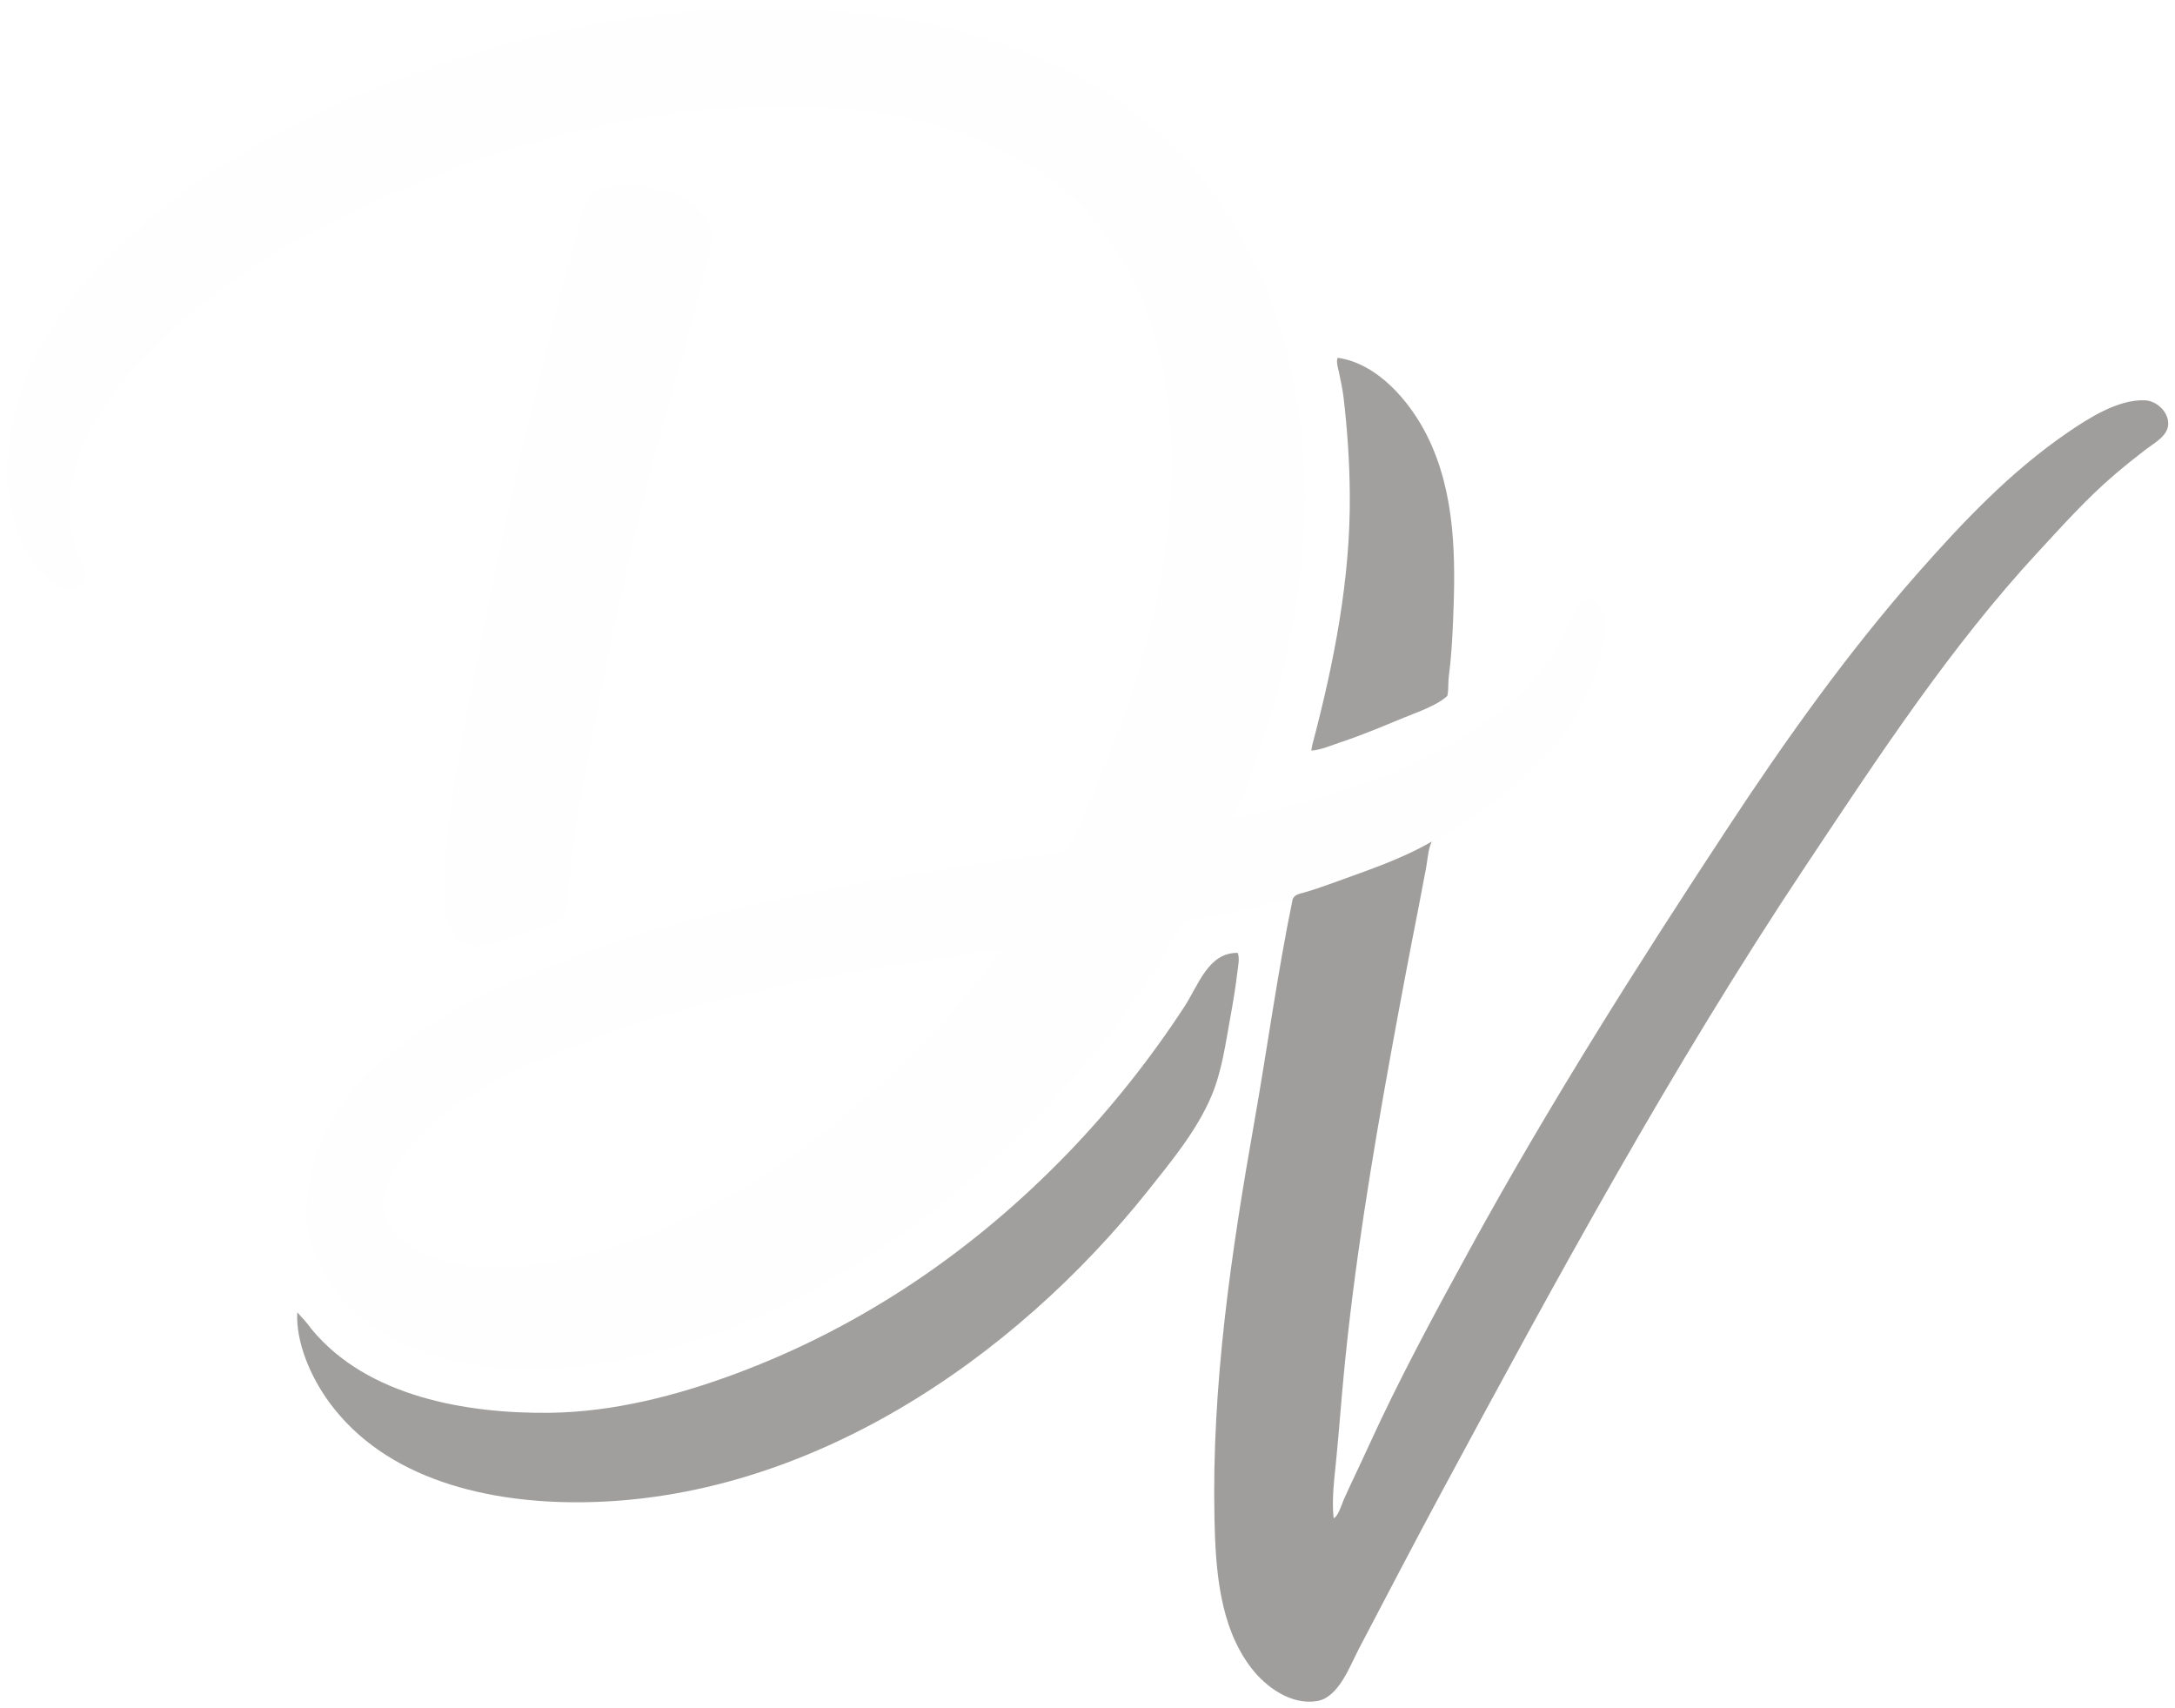
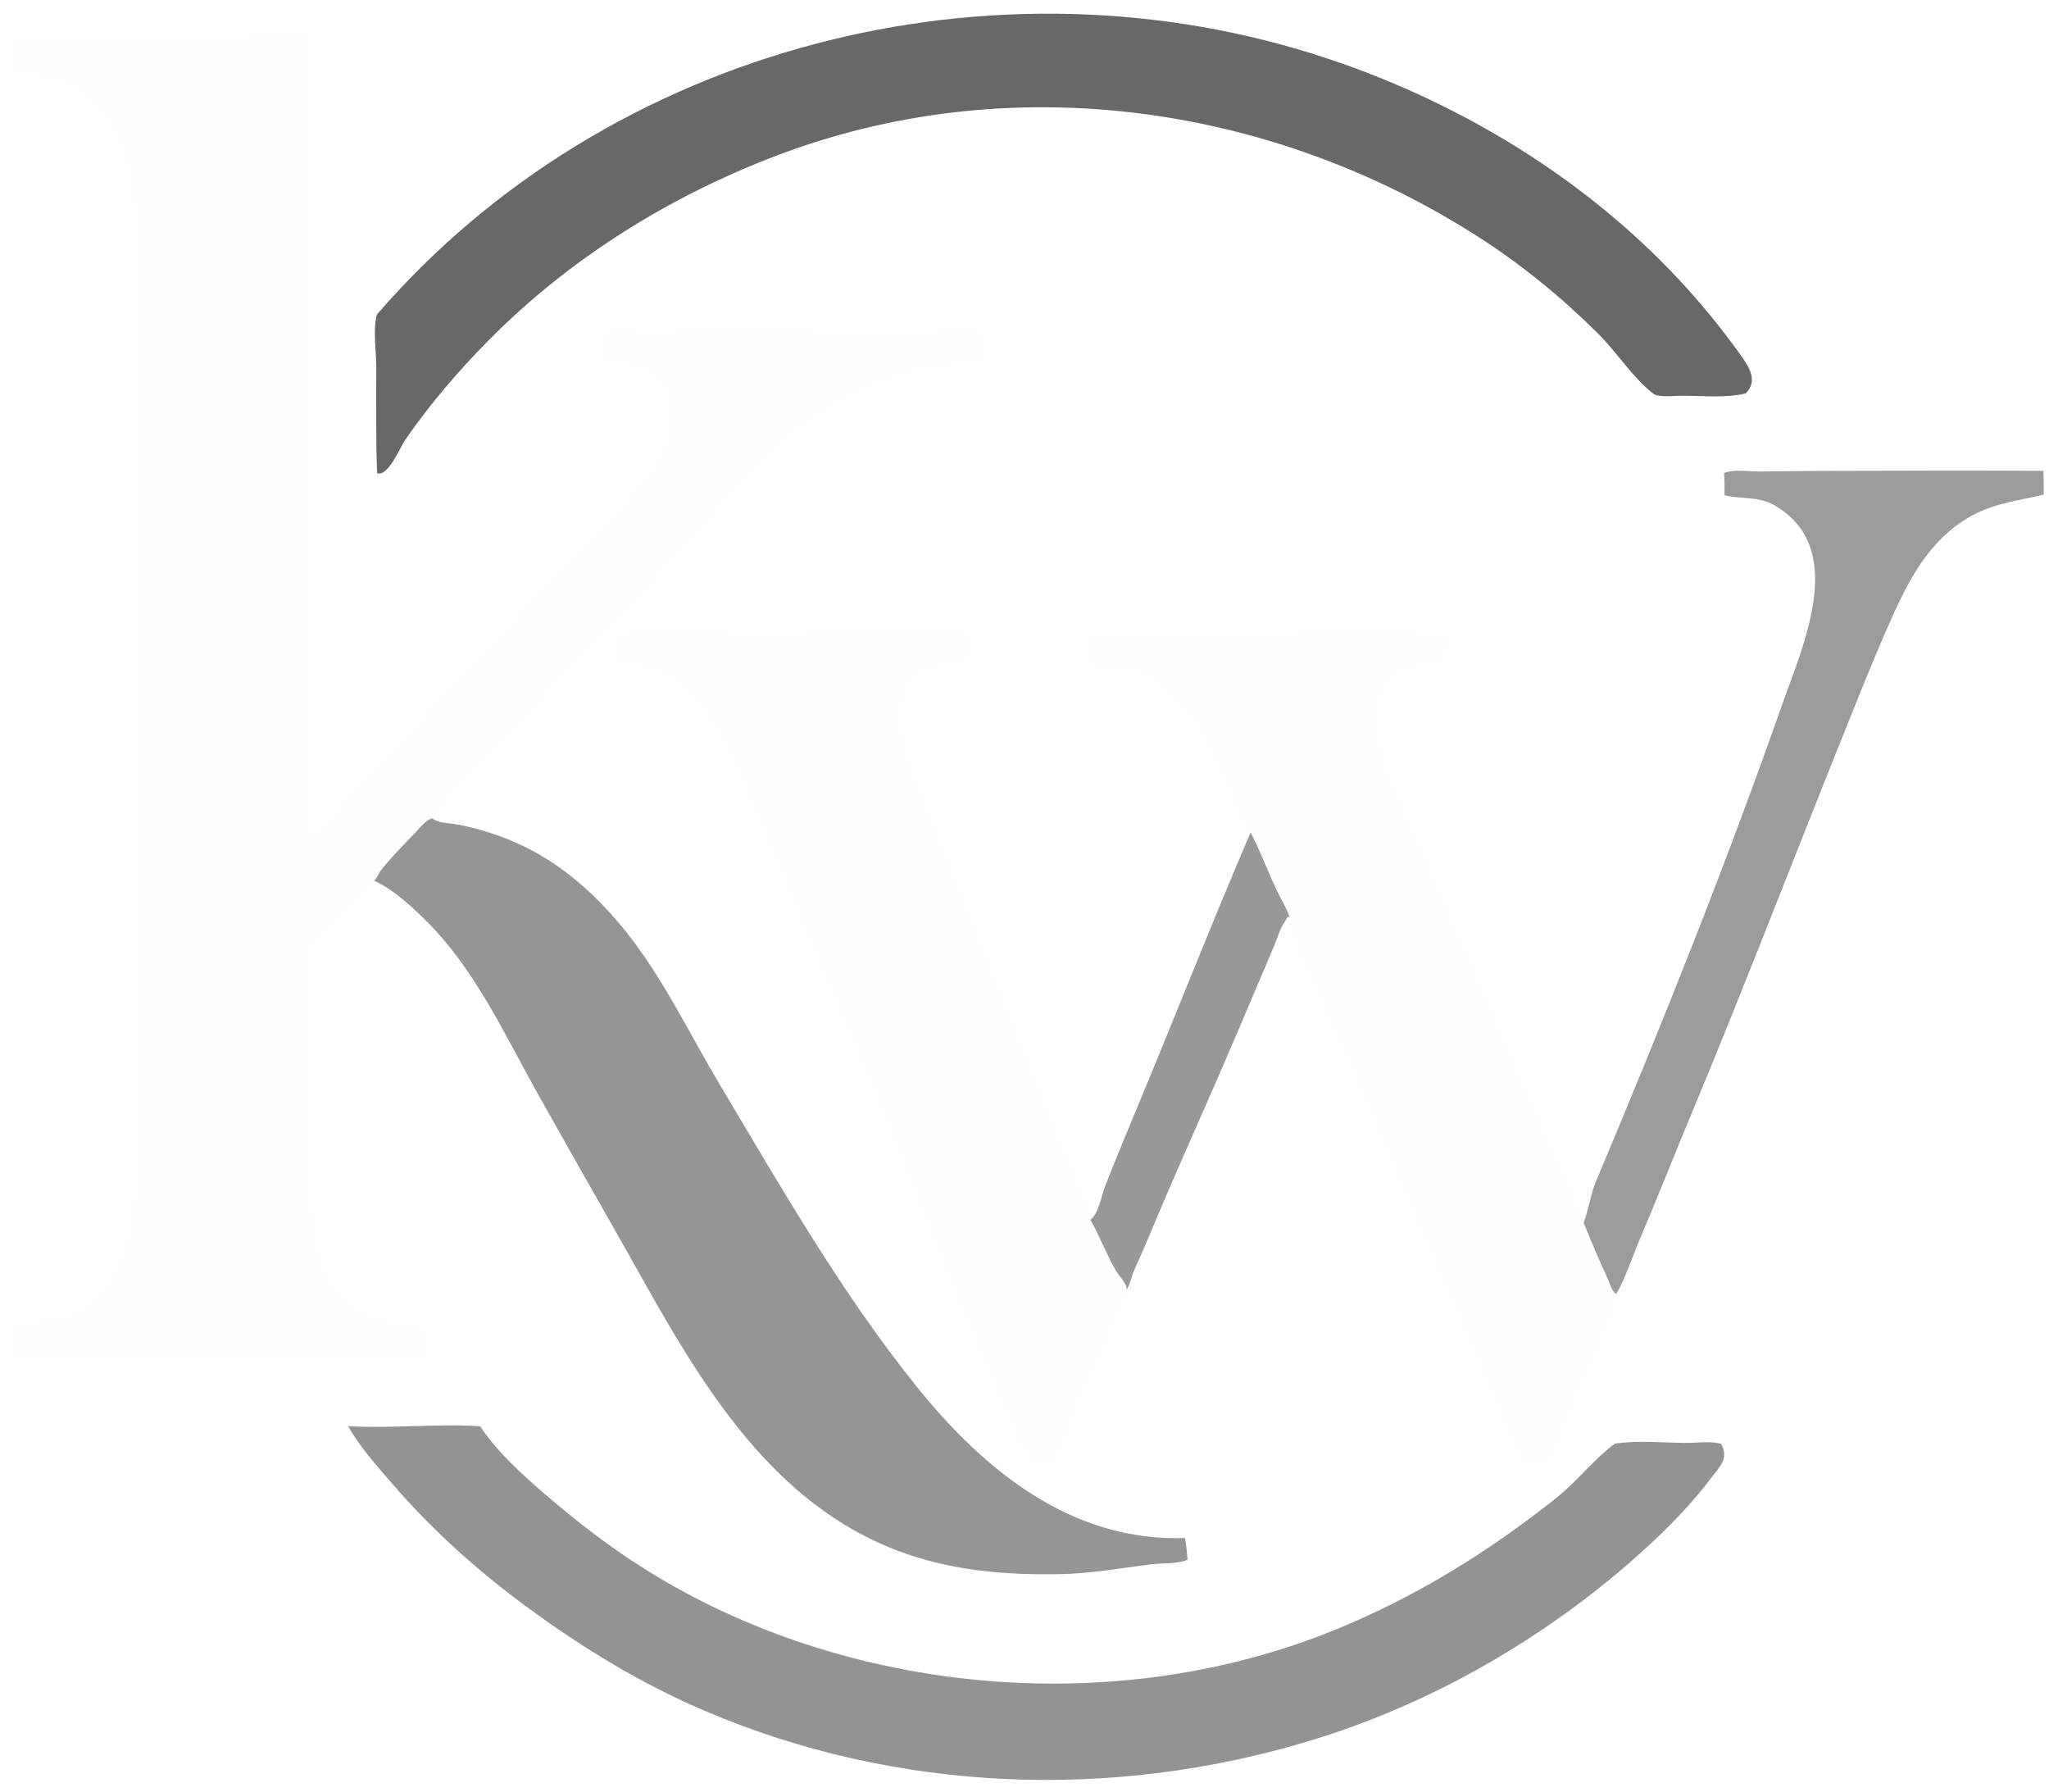
- <svg xmlns="http://www.w3.org/2000/svg" version="1.2" viewBox="0 0 1806 1418" width="1806" height="1418">
+ <svg xmlns="http://www.w3.org/2000/svg" version="1.2" viewBox="0 0 1169 1022" width="1169" height="1022">
  <style>
		.s0 { fill: #fefefe } 
- 		.s1 { fill: #a09f9d } 
- 		.s2 { fill: #a09e9d } 
- 		.s3 { fill: #a1a09f } 
- 		.s4 { fill: #fefefd } 
+ 		.s1 { fill: #939393 } 
+ 		.s2 { fill: #959595 } 
+ 		.s3 { fill: #686869 } 
+ 		.s4 { fill: #999897 } 
+ 		.s5 { fill: #969695 } 
+ 		.s6 { fill: #9b9b9a } 
+ 		.s7 { fill: #a2a2a1 } 
	</style>
-   <path fill-rule="evenodd" class="s0" d="m-898.5 2221.89c2.97-10.37 4.01-20.01 8.84-29.96 10.77-22.18 31.18-41.12 51.51-54.52 7.32-4.84 14.76-9.43 22.58-13.41 4-2.04 9.11-3.36 12.43-6.46 2.87-8.77 2.5-19.35 4.01-28.51 3.9-23.66 8.63-47.15 13.03-70.72 11.99-64.16 28.05-128.63 46.76-191.16 6.73-22.46 12.96-45.04 20.2-67.33 2.28-7 4.53-19.59 12.87-21.75 5-1.3 11.67-0.21 16.64 0.84 9.31 1.97 22.99 6.35 26.44 16.47 2.01 5.88-0.74 12.73-2.09 18.47-3.06 12.94-6.9 25.81-10.54 38.6-26.57 93.3-49.02 187.89-67.73 283.07 4.58 1.75 13.32-4.14 17.91-5.63 13.76-4.45 28.13-7.68 42.2-10.98 39.21-9.22 79.24-15.75 119.01-21.97 12.33-1.93 24.52-4.57 36.84-6.51 6.93-1.09 15.93-1.47 22.36-4.25 3.85-5.25 5.73-12.47 8.39-18.41 6.94-15.55 13.47-31.06 19.09-47.13 5.01-14.32 9.23-28.72 12.92-43.45 3.12-12.44 4.42-25.03 6.08-37.7 8.12-61.94 1.14-135.38-49.45-178.55-44.48-37.95-106.02-39.39-161.01-30.26-75 12.44-158.55 55.01-190.11 127.89-7.97 18.4-11.81 39.55-8.45 59.52 1.12 6.68 12.38 18.87 5.69 24.66-6.06 5.26-12.92 2.01-17.42-3.3-8.11-9.55-13.52-19.56-16.57-31.75-8.28-33.14 4.1-70.15 22.24-97.71 20.79-31.58 50.26-57.04 83.48-74.88 16.78-9.01 34.08-16.71 51.97-23.27 91.9-33.66 217.18-33.56 287.2 44.41 10.78 12 20.16 25.14 27.72 39.39 34.4 64.95 30.94 142.07 13.46 211.31-3.79 15.01-8.54 30.21-14.42 44.53-2.84 6.93-8.86 15.54-9.79 22.89 17.1-2.07 35.31-9.92 51.75-15.07 12.62-3.94 28.42-7.04 39.64-14.21 3.53-2.26 5.55-7.55 7.84-10.91 4.8-7.05 10.18-13.7 15.73-20.16 15.93-18.52 38.88-34 62.3-40.98 19.28-5.74 44.69-7.65 63.23 1.78 7.63 3.87 13.99 11.32 18.98 18.11 1.17 1.6 3.87 7.02 6.13 6.84 1.85-7.79 2.61-18.95 10.09-23.82 11.36-7.41 41.67 0.66 42.4 16.46 0.22 4.92-2.13 10.44-3.3 15.16-2.75 11.1-5.94 22.12-8.38 33.29-7.52 34.55-14.26 69.87-14.32 105.35-0.02 15.63 0.36 47.63 19.73 52.95 10.17 2.8 18.55-1.93 26.56-7.62 12.63-8.97 21.72-20 31.62-31.75 15.79-18.75 27.72-41.19 39.18-62.74 6.87-12.92 14.37-25.65 17.82-40 4.41-18.31 6.05-37.34 9.27-55.89 1.18-6.81 1.11-14.45 3.56-20.93 9.74-10.55 26.59-10.81 38.99-5.12 6.14 2.82 12.11 7.55 12.8 14.73 1.19 12.48-3.38 26.6-5.36 38.87-3.96 24.67-9.3 49.09-13.2 73.77-1.79 11.36-4.46 23.22-4.27 34.76 0.79 2.24 2.98-2.52 3.4-3.36 2.82-5.64 5.24-11.55 7.88-17.27 7-15.22 13.69-30.56 21.59-45.36 4.25-7.96 9.09-15.52 13.61-23.31 21.47-36.97 64.83-94.24 114.93-71.7 19.72 8.87 29.96 29.47 33.58 49.8 6.47 36.34-2.63 74.43-7.98 110.4-2.28 15.31-6.37 32.31-2.94 47.72 1.52 6.83 4.86 14.8 12.19 16.74 19.84 5.25 37.72-16.42 49.36-29.67 12.5-14.24 22.41-30.3 32.18-46.46 17.67-29.27 33.28-58.29 39.58-92.18 2.47-13.29 5.35-26.67 8.9-39.71 1.68-6.19 2.91-12.82 8.33-16.95 5.09-3.88 13.35-3.55 19.41-3.25 3.95 0.2 7.96 0.75 11.67 2.17 4.97 1.92 12.11 5.22 14.8 10.13 1.91 3.49 0.73 8.93 0.14 12.64-1.65 10.52-5.12 20.88-7.51 31.26-9.6 41.72-17.36 85.35-17.79 128.27-0.16 14.97-1.46 38.24 15.59 45.25 10.89 4.48 21.42-3.6 29.6-9.84 20.85-15.92 36.54-38.68 49.36-61.25 19.38-34.11 30.19-73.95 52.48-106.22 15.38-22.28 36.9-41.29 61.96-51.91 9.73-4.13 20.01-7.26 30.57-8.17 10.66-0.92 21.5-1.85 32.13 0.08 8.22 1.49 16.63 3.81 23.83 8.12 37.01 22.16 28.48 70.05 5.1 98.43-29.46 35.75-81.12 46.95-124.96 46.29-2.48 8.05 1.06 20.75 2.95 28.91 9.3 40.06 42.98 63.2 83.83 57.29 58.67-8.51 103.61-58.09 131.33-107.21 3.71-6.59 9.79-14.23 11.93-21.43 2.18-7.33 0.36-15.48 1.05-23 2.41-26.57 5.57-53.4 9.84-79.76 11-67.8 27.6-136.82 57.18-199.11 17.74-37.35 48.21-93.16 97.44-86.72 50.6 6.62 48.3 75.27 40.99 112.46-14.39 73.26-47.62 141.69-92.96 200.86-16.73 21.82-33.55 44.92-55.39 61.93-1.96 3.05-1.06 7.56-1.12 11.18-0.12 8.6-0.3 17.19-0.36 25.79-0.23 32.39-0.65 69.48 12.51 99.8 6.17 14.21 20.14 28.31 36.97 23.63 17.61-4.9 31.13-19.55 42.74-32.77 23.64-26.92 41.27-59.06 56.93-91.15 5.59-11.46 10.12-23.77 16.29-34.87 4.3-2.28 12.1-0.23 15.89 2.51 5.94 6.14 0.97 16.43-1.72 22.89-7.56 18.13-15.44 36.16-24.69 53.5-4.51 8.46-8.89 17.07-14 25.19-27.61 43.89-70.84 101.06-130.59 82.76-8.4-2.57-15.81-6.94-22.58-12.47-8.51-6.96-15.66-15.8-21.17-25.28-16.27-28-13.95-57.78-21.5-87.95-10.84 14.23-19.86 29.64-32.11 42.85-42.31 45.64-100.69 77.37-164.38 66.49-31.2-5.32-59.38-22.9-76.55-49.58-5.24-8.13-9.41-18.2-11.51-27.64-0.64-2.87-0.96-14.07-3.27-15.89-0.53-0.41-0.73 1.12-1.09 1.68-13.94 31.18-40.54 67.27-71.4 83.13-27.53 14.14-61.29 10.3-80.68-15.33-9.69-12.81-14.83-28.13-16.52-43.99-1.15-10.72-0.16-21.67-2.11-32.25-8.58 6.35-14.33 21.18-20.02 30.2-8.88 14.1-20.12 27.81-32.02 39.47-10.36 10.15-21.89 19.04-35.42 24.48-37 14.9-78.63-7.26-85.29-46.88-4.05-24.09 1.33-49.32 5.24-73.07 2.15-13.06 3.26-26.4 5.6-39.4 3.58-19.85 4.77-45.58-5.92-63.18-21.57-5.58-40.24 18.56-51.34 33.67-32.73 44.58-53.26 95.67-75.98 145.67-5.3 11.65-9.54 23.75-14.71 35.45-1.68 3.81-2.83 9.75-6.06 12.58-2.39 2.08-6.94 2.12-9.91 2.32-11.02 0.75-24.06-3.29-32.75-9.98-4.18-6.07-1.86-17.25-1.68-24.32 0.43-15.93 2.9-31.44 4.55-47.25 0.72-6.88 2.31-14.27 1.17-21.16-6.61 8.09-10.56 18.52-16.18 27.32-21.78 34.07-58.47 82-105.1 70.49-25.4-6.26-41.78-28.9-47.81-53.49-2.18-8.85-3.44-18.05-4.08-27.14-0.17-2.32-0.91-13.6-2.7-12.19-21.38 43.94-58.19 97.45-113.83 90.03-6.27-0.83-11.79-3.45-17.45-6.1-8.33-3.91-15.48-9.17-21.47-16.17-7.05-8.23-12.71-18.75-16.05-29.05-8.14-25.05-6.09-55.85-0.03-81.11 1.47-6.16 4.39-12.16 5.54-18.31-5.63 0.51-11.13 4.02-16.34 5.99-8.6 3.25-17.79 5.62-26.69 7.88-10.84 2.75-21.75 5.31-32.68 7.67-4.9 1.06-11.22 1.52-15.58 4.06-5.54 7.94-9.33 17.57-14.36 25.92-12.23 20.32-25.69 40.35-40.73 58.72-59.63 72.82-141.64 135.6-235.07 156.01-8.91 1.95-17.91 3.62-26.98 4.63-48.23 5.41-121.24-2.66-133.02-61.09-1.67-8.25-2.27-16.8-1.09-25.16zm29.16 1.9c-2.14 20.51 10.54 33.89 28.92 40.38 24.67 8.7 54.52 4.12 79.32-1.61 74.59-17.23 142.28-67.66 191.97-124.64 11.67-13.37 21.8-27.49 32.37-41.72 3.84-5.16 12.25-13.41 12.75-19.98-7.97-0.44-16.68 2.37-24.47 4.05-13.85 2.99-27.76 5.73-41.67 8.47-36.02 7.1-71.78 15.14-107.47 23.76-12.11 2.92-23.85 6.8-35.68 10.71-5.27 1.74-12.28 3.02-16.87 6.01-4.33 19.68-5.89 40.8-8.25 60.83-0.8 6.77-0.69 20.17-5.58 25.3-5.33 0.51-10.96 0.46-16.22-0.64-31.03-6.49-27.92-36.55-25.85-61.51-26.73 14.35-57.57 39.05-63.27 70.59zm560.71-128.86c-1.54 19.73 0.84 67.04 32.07 57.95 4.75-1.39 9.36-4.3 13.43-7.03 5.54-3.71 10.57-8.62 15.06-13.52 26.51-28.95 43.61-66.47 57.96-102.58 5.24-13.2 12.16-27.63 15.41-41.42-4.41-1.95-8.66-4.35-12.28-7.54-2.27-3.29-1.64-7.15-3.22-10.64-1.6-3.56-6.16-7.08-9.41-9.09-4.86-3.01-11.74-2.28-17.19-1.78-16.76 1.54-32.64 11.54-44.36 23.1-30.78 30.34-41.68 71.25-47.47 112.55zm878.57-47.12c-0.69 2.74-0.91 5.49-1.07 8.3 6.53 0.79 12.64-0.79 19.09-1.44 29.41-2.96 56.97-18.34 74.33-42.29 9.73-13.42 17.08-34.51 9.02-50.51-5.84-11.58-20.53-12.17-31.5-8.68-22.86 7.29-39.12 26.91-50.44 47.17-8.41 15.06-14.32 31.01-19.43 47.45zm289.33-72.06c-0.28 1.3-1.58 4.96 1.07 5.04 1.64 0.05 4.44-4.95 5.32-6.06 5.16-6.52 10.83-12.65 16-19.17 14.05-17.72 27.1-37.1 38.29-56.74 25.55-44.81 47.13-91.39 56.61-142.46 4.78-25.79 7.73-52.92-5.79-76.39-10.37-2.65-17.62 3.7-24.17 10.93-12.56 13.85-21.18 33.3-28.48 50.36-22.94 53.6-35.74 110.87-47.13 167.87-4.39 21.99-6.24 44.92-11.72 66.62z" />
-   <path fill-rule="evenodd" class="s0" d="m1188.84 698.7c-26.27 15.37-56.32 24.86-84.77 35.35-6.91 2.54-13.98 4.88-21.06 6.94-3.93 1.14-7.98 1.58-9.65 5.55-0.89-2.15-3.16-0.61-4.97-0.18-5.24 1.23-10.49 2.5-15.69 3.88-14.33 3.8-28.99 7.3-43.52 10.25-8.23 1.67-19.16 1.74-26.65 5.54-8.45 11.6-14.51 25.52-22.45 37.61-16.42 25-33.75 49.79-53.12 72.62-101.11 119.19-228.47 217.77-384.21 250.98-66.03 14.08-144.66 15.57-204.48-20.23-38.83-23.24-70.48-69.31-62.06-116.68 2.84-15.95 4.22-31.08 11.31-46.08 30.67-64.88 99.37-102.82 162.18-130.73 102.3-45.48 212.37-67.89 322.23-86.81 29.81-5.14 59.95-9.22 89.88-13.54 13.62-1.96 29.11-2.4 42.24-6.49 9.63-9.86 14.89-27.89 20.4-40.34 12.48-28.25 24.12-56.71 33.79-86.06 6.87-20.84 12.96-41.77 18.12-63.1 27.48-113.45 28.8-256.86-58.25-346.11-13.56-13.9-29.03-25.11-45.48-35.27-58.63-36.21-130.91-47.25-198.74-47.71-143.75-0.96-285.21 44.57-410.34 113.05-40.96 22.42-78.41 50.33-111.86 82.93-22.75 22.17-43.87 46.85-57.94 75.55-11.99 24.47-19.53 52.94-14.8 80.23 1.35 7.8 3.45 15.85 6.55 23.14 2.28 5.34 6.44 11.8 5.77 17.78-1.55 4.21-8.67 9.3-13.01 10.02-9.28-1.09-18.13-9.91-24.12-16.51-17.98-19.83-25.65-44.97-27.27-71.29-5.45-88.14 48.68-160.91 111.82-216.28 50.06-43.91 108.65-76.98 169.49-103.41 140.27-60.92 299.64-91.76 452.02-68.61 63.07 9.58 127.09 28.8 180.86 63.93 127.9 83.54 174.56 240.69 159.49 386.99-5.48 53.25-17.39 106.23-34.73 156.88-4.89 14.28-9.67 28.9-15.69 42.75-1.25 2.87-6.38 12.31-5.2 14.88 20.59-5.83 41.94-9.12 62.58-15.08 54.35-15.72 107.83-36.4 153.58-70.31 23.24-17.22 42.12-39.34 56.73-64.16 5.54-9.4 8.88-30.51 20.54-33.56 9.08 0.37 13.56 10.18 13.96 18.15 0.92 18.23-4.72 36.51-11.36 53.24-23.4 58.97-78.49 100.52-132.12 130.3zm-870.55 296.61c-1.23 19.73 12.39 35.35 29.33 43.9 28.27 14.27 63.66 14.93 94.48 10.94 116.6-15.1 220.26-83.62 303.58-163.16 24.12-23.02 46.42-47.72 67.3-73.69 4.93-6.12 9.8-12.35 14.48-18.66 0.91-1.23 4.64-4.62 3.01-5.94-14.68 0.07-30.02 4.08-44.58 6.15-26.48 3.77-52.96 7.6-79.29 12.36-93.74 16.97-187.47 39.34-274.11 79.81-33.78 15.78-67.17 35.82-91.66 64.43-11.13 13-20.08 26.66-22.54 43.86z" />
-   <path fill-rule="evenodd" class="s1" d="m246.83 1089.54c4.13 4.47 8.34 9.09 11.91 14.03 46.27 56.18 128.9 70.15 197.41 69.41 52.83-0.57 105.8-14.23 155.1-32.59 105.43-39.26 198.1-102.72 276.02-183.61 35.68-37.03 68.24-78.16 96.33-121.2 11.35-17.38 19.74-44.95 44.17-44.44 1.7 4.79 0.29 10.65-0.28 15.55-1.49 12.76-3.58 25.38-5.9 38.01-3.98 21.78-6.97 44.62-15.63 65.16-11.98 28.44-32.89 53.75-51.93 77.71-112.78 141.84-284.2 257.97-471.07 259.69-76.33 0.7-162.31-18.1-209.84-83.34-14.65-20.1-27.61-48.94-26.29-74.38z" />
-   <path fill-rule="evenodd" class="s0" d="m369.32 737.58c0.83-64.01 15.64-128.85 27.82-191.48 17.15-88.17 35.82-176.09 58.54-263.03 7.73-29.63 15.14-59.32 23.27-88.84 2.88-10.46 5.56-27.41 14.43-34.69 3.8-3.13 9.57-3.1 14.18-4.05 15.17-3.11 32.32-0.62 47.07 3.78 13.89 4.14 33.56 17.79 36.1 33.14 1.66 9.96-2.87 20.93-5.16 30.52-5.25 22.01-10.64 44.3-17.05 66.01-31.08 105.15-56.52 213.55-76.65 321.33-5.89 31.5-12.67 63.41-16.1 95.28-1.29 11.95-3.07 23.84-4.34 35.8-0.49 4.58-0.11 12.07-2.25 16.08-5.01 9.37-23.48 12.73-32.56 16.27-13.53 5.27-38.33 17.02-52.53 8.7-4.36-2.56-6.87-7.17-9.54-11.29-1.92-2.95-3.18-5.99-3.76-9.48-1.28-7.7-1.58-16.26-1.47-24.05z" />
-   <path fill-rule="evenodd" class="s0" d="m376.84 1860.58c0.99-13.44 11.7-27.76 25.45-29.95 19.68-3.15 37.82 13.56 35.95 33.15-0.8 8.46-4.85 18.24-11.76 23.57-21.34 16.5-51.56-0.53-49.64-26.77z" />
-   <path fill-rule="evenodd" class="s2" d="m1073.36 746.54c1.67-3.97 5.72-4.41 9.65-5.55 7.08-2.06 14.15-4.4 21.06-6.94 28.45-10.49 58.5-19.98 84.77-35.35-3.04 6.44-3.29 14.15-4.57 21.12q-2.98 16.26-6.17 32.48-12.06 61.18-23.19 122.52c-16.03 88.41-30.61 177.07-39.13 266.53-2.23 23.37-3.94 46.84-6.23 70.21-1.55 15.84-3.89 33.06-2.18 48.93 3.75-1.21 6.9-12.11 8.45-15.54 6.54-14.54 13.56-28.84 20.16-43.35 25.42-55.83 54.79-110.24 84.27-164.01 65.96-120.35 139.12-235.92 214.51-350.47 48.19-73.22 99.51-145.26 157.49-211.08 37.53-42.6 77.2-84.46 124.26-116.7 17.68-12.11 42.03-27.8 64.38-27.01 12.99 0.47 25.65 16.3 16.17 28.32-4.12 5.23-10.57 8.89-15.8 12.89-8.6 6.59-17.06 13.39-25.3 20.41-23.06 19.67-43.21 42.24-63.73 64.42-73.02 78.9-132.97 170.61-192.43 259.83-111.62 167.5-207.35 343.48-302.73 520.51-23.28 43.2-45.91 86.76-68.73 130.2-7.45 14.18-16.7 40.42-34.71 43.39-21.53 3.55-42.43-11.46-54.86-27.73-26.39-34.58-29.45-82.05-30.34-123.91-2.37-110.34 13.86-220.42 33.02-328.82 10.9-61.62 19.25-124.02 31.91-185.3z" />
-   <path fill-rule="evenodd" class="s3" d="m1089.73 618.2c17.95-67.79 31.72-137.66 31.07-208.04-0.24-26.64-1.99-52.72-5.05-79.16-0.86-7.36-2.41-14.68-3.95-21.93-0.8-3.76-2.44-8.48-1.14-12.02 33.09 4.57 59.93 36.17 74.05 64.19 24.08 47.78 24.06 102.49 21.83 154.57-0.66 15.26-1.54 30.82-3.55 45.97-0.7 5.28 0 10.87-1.24 16.05-9.2 8.27-24.56 13.28-35.9 17.95-17.51 7.2-34.86 14.58-52.84 20.53-7.76 2.57-16.02 6.29-24.18 6.89 0.55-3.54 0.24-1.88 0.9-5z" />
-   <path fill-rule="evenodd" class="s0" d="m1276.59 1682.03c5.72-4 11.35-7.47 18.44-8.3 7.13-0.82 16.42-1.53 23.24 1.09 18.23 6.99 25.62 24.99 30.25 42.4 4.92 18.56 8.78 37.26 11.77 56.24 15.31 96.93 24.2 194.65 36.71 291.94 3.26 25.38 6.79 50.76 9.81 76.15 1.6 13.48 2.53 27.3 5.84 40.49 2.49 0.6 4.19-5.52 4.97-7.4 3.68-8.94 6.39-18.2 9.93-27.19 15.27-38.78 27.88-79.2 45.02-117.21 18.93-41.96 35.38-85.23 54-127.4 25.98-58.86 55.61-116.63 87.79-172.34 25.04-43.33 53.63-90.25 91.57-123.48 9.18-8.04 20.09-18.01 32.68-19.48 9.56-1.12 16.92 1.96 18.59 12.27-7.08 10.16-20.71 18.07-29.46 27.1-17.64 18.2-33.77 38.43-47.74 59.57-40.37 61.09-74.58 126.36-106.06 192.4-29.92 62.76-58.24 126.24-83.44 191.07-18.68 48.07-37.12 96.28-56.44 144.09-4.83 11.95-7.96 24.88-14 36.3-2.07 3.93-6.22 10.54-10.47 12.37-15.91 6.83-34.17-3.62-40.46-17.97-12.7-28.97-16.3-63.99-21.54-95.04-18.94-112.25-25.92-225.95-44.31-338.17-5.2-31.74-11.56-63.11-18.72-94.45-2.14-9.36-11.07-26-7.97-35.05z" />
-   <path fill-rule="evenodd" class="s4" d="m1613.32 2071.5c1.49-5.71 1.18-11.89 2.12-17.72 2.68-16.67 5.9-33.17 9.77-49.61 3.63-15.46 7.8-30.87 12.14-46.15 1.94-6.84 3.72-15.86 9.09-20.9 11.37-10.69 47.93-5 50.17 12.96 0.65 5.21-1.66 10.75-2.87 15.74-2.85 11.75-6.59 23.28-9.45 35.03-8.89 36.48-17.69 74.99-17.5 112.7 0.07 12.63 0.17 27.58 5.73 39.2 2.85 5.95 7.94 11.83 15.04 11.79 6.24-0.03 11.27-3.44 16.22-6.85 11.75-8.1 22.14-18.54 30.6-30.02 30.12-40.86 52.58-88.8 67.24-137.46 3.31-10.97 6.39-22.01 9.56-33.02 1.55-5.42 2.13-11.56 5.45-16.3 4.62-6.6 13.61-9.72 21.39-8.68 4.45 0.59 9.38 1.93 13.53 3.61 20.99 8.53 13.08 28.34 9.74 45.47-8.01 41.04-18.07 84.29-15.83 126.37 0.9 16.78 4.24 51.84 27.59 51.67 5.43-0.04 10.7-3.52 15.17-6.18 13.7-8.16 24.6-21.82 33.81-34.58 15.89-22.02 29.25-46.28 39.46-71.45 6.02-14.83 11.26-29.98 17.76-44.61 3.21-7.23 6.69-15.39 12.3-21.13 4.21-4.31 10.08-5.14 14.84-8.43 3.38-4.04 4.14-10.01 7.26-14.43 9.06-12.81 21.94-22.55 36.09-29.12 11.44-5.31 24.2-8.72 36.82-9.18 10.8-0.4 21.7 0.61 32.1 3.62 67.99 19.67 83.48 107.58 63.51 167.13 3.8 1.52 8.01-0.97 11.47-2.57 8.54-3.97 16.79-7.98 24.99-12.69 35.01-20.11 64.88-54.56 80.84-91.73-11.86-7.01-22.22-10.53-29.08-23.75-14.51-27.94-2.32-68.37 24.11-84.94 22.33-14 49.62-3.88 51.71 24.03 0.58 7.8 0.16 15.5-0.85 23.23-1.82 14.07-7.58 26.09-12.07 39.34 20.74-1.67 41.51-4.4 62.35-6.35 9.98-0.93 22.29-1.4 30.45 5.54 11.28 9.6 8.94 22.23 5.47 34.72-7.12 25.61-17.25 50.24-25.07 75.63-7.25 23.54-14.44 51.07-12.44 75.88 0.82 10.16 6.97 24.27 18.38 25.85 21.61 2.99 43.75-18.7 56.59-33.53 34.72-40.12 59.78-86.67 72.73-138.01 3.48-13.83 6.4-27.8 9.56-41.7 2.78-12.21 5.47-22.21 18.26-26.72 12.09-4.25 37.97-0.21 40.91 15.29 1.81 9.56-4.36 23.03-6.53 32.37-10.22 43.92-19.61 88.28-20.05 133.57-0.15 15.45-0.87 39.96 15.12 48.53 12.68 6.8 28.92-6.16 37.77-14.18 27-24.48 46.32-57.46 63.35-89.3 5.05-9.42 8.49-23.34 15.68-31.21 4.79-5.25 13.15-1.34 17.18 2.71 2.91 5.84 0.48 12.52-1.77 18.17-4.77 11.96-10.62 23.47-16.35 35-5.45 10.94-11.64 21.39-18.15 31.72-22.38 35.49-54.18 79.12-100.65 78.88-32.13-0.16-52.44-26.7-59.04-55.85-2.41-10.65-2.62-21.38-3.65-32.2-0.2-2.09 0.02-15.89-1.92-14.81-21.74 40.99-48.98 83.8-92.4 104.41-36.04 17.11-80.67 1.56-92.84-37.52-12.61-40.49 1-86.72 14.68-125.22 5.18-14.58 12.05-28.66 16.16-43.58-11.59-0.83-23.53 1.02-35.18 1.06-7.01 0.01-15.35-2.48-22.03-1.38-17.06 47.14-51.5 87.69-96.1 110.7-10.64 5.48-21.65 10.25-33.13 13.69-5.6 1.68-13.17 2-17.99 5.21-11.28 17.81-18.62 35.96-34.55 50.67-38.45 35.49-98.43 40.5-140.03 7.8-13.4-10.54-24.55-26.39-30-42.56-2.25-6.68-4.4-13.75-5.51-20.71-0.31-1.91-0.42-6.33-2.85-5.83-4.04 6.49-8.12 13.04-12.45 19.34-23.03 33.53-62.98 79.19-108.75 55.9-25.47-12.96-35.14-40.7-37.98-67.63-1.11-10.41-1.64-20.99-1.97-31.45-0.02-0.72-0.58-8.38-1.22-8.52-1.02-0.23-1.36 1.61-2.04 2.41-3.63 8.14-8.5 15.7-12.72 23.53-16.67 30.98-38.24 67.41-70.75 83.95-8.06 4.1-17.16 7.76-26.25 8.43-6.42 0.48-13.39 0.07-19.68-1.29-51.84-11.23-57.37-78.72-52.57-121.8zm399.76-4.89c1.27 29.57-0.19 60.58 17.49 86.21 3.24 4.69 7.26 9.04 11.81 12.48 32.18 24.33 69.16-10.28 80.51-39.97-3.46-1.63-8.97-1.02-12.84-1.26-7.64-0.48-15.44-1.54-22.81-3.64-31.8-9.05-55.39-27.03-74.16-53.82zm25.87-63.56c-10.29 52.73 40.03 103.83 92.8 98.23 3.04-1.81 3.87-7.43 4.85-10.64 3.53-11.5 4.68-23.38 5.47-35.34 1.83-27.82 3.82-59.59-10.38-84.91-18.5-32.97-60.23-32.98-79.9-1.4-6.25 10.03-10.01 22.7-12.84 34.06zm265.73-79.97c-0.77 10.05 0.34 22.83 10.44 28.14 3.22-0.29 5.58-10.38 6.29-13.16 2.88-11.25 10.22-33.76 1.08-43.65-13.41-0.87-16.48 18.7-17.81 28.67z" />
-   <path fill-rule="evenodd" class="s4" d="m2570.47 1860.63c0.75-13.02 9.11-26.55 21.89-30.67 18.46-5.95 41.12 8.45 40.57 28.58-0.29 10.57-4.4 21.55-13.29 27.94-21.03 15.11-50.63-0.17-49.17-25.86z" />
+   <path fill-rule="evenodd" class="s0" d="m-1176.63 1349.19c13.59-0.98 27.62-0.3 41.26-0.2 4.16 0.03 11.39-1.44 15.02 0.47-1.37 48.92-2.06 98.73-1.04 147.66 3.38 0.4 7.44-6.04 9.58-8.27 8.65-9.04 17.2-18.17 25.8-27.28 35.23-37.32 69.77-75.25 104.9-112.63 13.13-2.85 29.52-0.39 42.99-0.32 8.66 0.04 18.94-1.55 27.39 0.27-2.07 4.56-7.22 8.14-10.67 11.76q-11.01 11.56-22.01 23.12c-19.96 20.98-39.32 42.55-59.27 63.56-9.7 10.22-23.67 21.17-30.81 33.24 34.32 41.73 64.52 87.51 96.22 131.27 11.77 16.25 22.81 33.9 36.38 48.7-22.86-4.74-47.62 2.78-70.57-0.12-9.48-10.18-16.61-23.33-24.77-34.61-17.47-24.1-35.06-48.11-52.65-72.12-6.37-8.71-12.76-17.4-19.3-25.98-1.03-1.36-4.87-7.04-6.32-6.74-15.47 15.33-30.77 31.36-45.38 47.5-2.74 9.09-0.57 22.03-0.56 31.58 0.02 19.56-1.56 39.87 0.45 59.34-2.32 2.56-11.74 0.52-15.22 0.44-13.76-0.3-28.6-1.28-42.2 1.05-2.09-24.57 0.02-50.23-0.01-74.91-0.06-52.74-0.07-105.48-0.16-158.22-0.04-25.32 2.49-52.31-0.71-77.41q0.83-0.57 1.67-1.15z" />
+   <path fill-rule="evenodd" class="s0" d="m-797.71 1656.46c10.81-21.34 17.39-44.74 27.44-66.42 36.95-79.75 66.77-162.9 104.27-242.4 5.55-1.5 12.28-0.45 18-0.42 12.33 0.05 24.68-0.01 36.99 0.49 11.11 18.48 17.67 40.52 26.59 60.16 26.67 58.76 50.51 118.93 77.83 177.36 8.85 18.92 16.89 38.54 24.74 57.89 1.83 4.52 3.83 9.02 6.05 13.35 0.28 0.57 2.39 3.54 2.03 4.05-21.08-0.4-42.19-0.1-63.25-0.47-4.51-15.93-11.74-31.5-17.86-46.87-3.57-8.97-6.63-20-11.98-28.03-15.35 1.43-31.58-0.24-47.03-0.21-32.01 0.04-64.03 0.29-96.04 0.26-11 24.67-19.08 50.52-29.29 75.44-19.46-1.34-40.49-2.57-59.82 0.59 0.54-3.28 0.09-1.69 1.33-4.77zm111.34-128.96c-0.7 2.39-0.38 1.18-0.98 3.62 3.22 4.13 19.37 1.38 24.61 1.33 17.56-0.16 35.19-0.29 52.74 0.11 6.92 0.16 16 2.05 22.6 1.04-0.4-3.35-4.32-9.33-5.78-12.59-3.71-8.27-6.88-16.78-10.44-25.11-11.58-27.06-21.13-57.16-36.08-82.46-13.3 38.63-30.75 76.45-46.67 114.06z" />
+   <path fill-rule="evenodd" class="s0" d="m-344.69 1349.49c21.23-1.44 45.33-2.51 66.44 0.09 3.04 6.92 8.56 13.53 12.56 20.03 9.62 15.61 19.33 31.18 28.92 46.81 9.73 15.86 19.73 31.56 29.59 47.33 5.79 9.26 10.72 19.91 17.4 28.51 4.38-3.21 5.68-8.82 8.49-13.28 6.15-9.71 12.19-19.5 18.43-29.14 21.41-33.03 41.31-67.5 63.59-99.87 8.61-1.98 18.47-0.76 27.25-0.72 12.6 0.07 25.79-1.16 38.31 0.27-1.65 22.47 0.17 45.89 0.21 68.48 0.08 47.53 0.17 95.06 0.18 142.59q0 34.18-0.04 68.36c-0.01 9.37-2.23 22.73 0.51 31.69-18.91 2.15-39.02-3.38-58.07-0.48-2.04-3.09-1.03-9.29-0.97-13.03 0.17-10.17 0.2-20.34 0.29-30.52 0.33-37.56 0.06-75.13 0.1-112.68 0.02-16.68-0.2-33.44 0.45-50.11 0.08-2.08 0.46-16.34-2.04-15.4-6.45 11.73-15.2 22.4-22.32 33.79-16.86 26.93-33.88 53.85-51.42 80.35-6.02 9.09-11.87 18.31-17.67 27.54-1.88 3.01-3.73 8.58-7.2 9.86-9.56-20.47-24.75-39.25-36.55-58.51-7.8-12.73-15.9-25.28-23.95-37.85-9.03-14.09-17.34-28.64-26.43-42.69-1.89-2.93-4.24-5.75-5.87-8.82-0.84-1.6-0.59-4.5-2.36-4.88-0.25-0.06-0.75 9.72-0.86 11.17-1.01 12.75-0.12 25.96 0.08 38.75 0.64 42.69 0.17 85.43 0.19 128.13 0.01 11.06-0.26 22.11-0.43 33.15-0.04 3.09 1.4 9.5-0.38 11.94-18.15-0.8-38.89-2.6-56.83 0.28-2.25-27.8-0.29-56.54-0.29-84.44-0.02-75.02 2.67-150.56-0.08-225.52q0.39-0.59 0.77-1.18z" />
+   <path fill-rule="evenodd" class="s0" d="m246.53 466.78c-3.67 1.04-6.54 4.98-9.09 7.65-6.8 7.12-14.26 14.52-20.31 22.26-1.3 1.67-2.03 4.47-3.72 5.65-13.32 11.39-25.49 25.27-37.54 37.96-2.14 4.97-0.38 12.92-0.37 18.33q0.05 22.47 0.09 44.93 0.02 15.63 0.03 31.25 0.02 11.54 0.02 23.08c-0.01 34.42 0 89.42 44.67 96.64 6.46 1.04 13.55 2.19 20.07 1.97 0.64 5.04 1.78 11.36 0.79 16.32-51.94-0.15-103.88-0.44-155.83-0.39-16.93 0.02-33.86-0.11-50.79 0.06-8.42 0.08-17.8-0.74-26.04 0.92-1.97-4.05-0.56-12.1-0.31-16.6 1.24-2.19 6.05-1.52 8.46-1.65 6.94-0.36 14.23-0.14 20.88-2.46 19.84-6.9 31.93-27.16 36.52-46.52 5.72-24.09 4.66-48.79 4.66-73.36q0.01-49.81-0.02-99.62-0.12-165.03-0.02-330.06 0.02-26.37 0.02-52.73c0-35.26 0.32-75.59-31.1-98.96-4.48-3.33-9.81-6.7-15.25-8.14-7.87-2.07-17.07-0.75-24.62-3.34-0.48-4.96-0.17-9.72-0.35-14.66 3.29-2.08 9.81-1.04 13.58-0.92 10.38 0.3 20.76 0.12 31.14 0.06 22.63-0.12 45.75 1.25 68.31-0.71 17.68-1.53 38.59-5.04 56.2-2.4-2.33 89.74-0.32 179.91-0.32 269.72 0 40.36 0.11 80.73 0.15 121.09 0.02 22.65-0.94 45.58 0.44 68.18 7.25-4.03 13.16-14.02 18.73-20.22 12.15-13.55 24.72-26.74 37.06-40.12 32.47-35.19 65.63-69.72 97.69-105.26 16.64-18.45 41.52-37.65 50.4-61.55 5.7-15.39 3.65-35.81-12.57-43.86-7.01-3.48-15.86-2.57-23.38-4.36-1.21-4.67-1.01-8.93-0.35-13.66 3.65-3.99 9.35-1.73 14.32-1.41 12.28 0.8 24.77 0 37.08 0.03q56.64 0.18 113.28 0.22c10.49 0.01 20.98 0.07 31.47-0.2 6.07-0.16 12.41-1.65 18.41-0.18 0.51 3.7 2.23 12.44-0.89 15.32-7.93 1.43-16.13 1.04-24.09 2.54-19.13 3.58-39.23 10.58-56.15 20.21-30.68 17.44-54.5 45.18-77.66 71.24-23.57 26.52-47.58 52.89-72.44 78.19-19.72 20.06-38.4 41.17-57.47 61.84-7.3 7.91-20.17 17.42-23.79 27.68z" />
+   <path fill-rule="evenodd" class="s0" d="m123.63 1349.33c19.1-1.42 38.88-0.7 58.03-0.21-3.2 50.4-0.15 101.84-0.33 152.36-0.11 30.41-0.94 62.88 20.54 87.21 32.51 36.83 102.89 27.16 122.91-17.95 12.19-27.48 9.3-58.92 9.29-88.3-0.01-43.66 2.97-88.55-0.27-132.07 19.33-2.93 39.34-0.15 58.79-0.31-2.45 48.29-0.36 97.42-0.2 145.81 0.13 38.34-0.3 77.86-20.93 111.8-47.46 78.07-182.6 77.95-227.86-2.37-22.67-40.22-19.83-86.12-19.97-130.67-0.12-41.42-2.84-84 0-125.3z" />
+   <path fill-rule="evenodd" class="s1" d="m198.59 813.48c24.95 1.52 50.32-1.57 75.36 0.07 9.68 14.65 23.89 27.47 37.1 38.84 18.16 15.62 36.56 29.89 56.86 42.63 114.68 71.98 268.38 85.94 394.05 34.53 46.04-18.83 87.02-44.19 125.91-75.09 11.87-9.44 21.41-22.1 33.47-31.01 13.22-1.97 27.57-0.47 40.92-0.4 6.03 0.04 13.91-1.23 19.64 0.55 4.81 8.2-1.14 13.53-6.16 20.13-10.7 14.06-23.1 26.84-36.12 38.78-54.5 49.95-120.91 88.74-191.78 110.29-113.18 34.41-236.46 29.73-345.57-16.84-36.81-15.7-70.78-36.46-102.88-60.21-27.7-20.5-52.77-43.04-75.33-69.11-8.91-10.31-18.78-21.27-25.47-33.16z" />
+   <path fill-rule="evenodd" class="s2" d="m246.53 466.78c3.86 2.93 9.95 2.68 14.62 3.55 9.23 1.71 18.49 4.45 27.24 7.85 27.86 10.81 49.71 29.66 68.25 52.64 21.54 26.7 36.63 58.72 54.14 88.06 35.06 58.76 69.44 118.95 112.46 172.36 38.28 47.52 88.22 88.26 152.81 86.08 0.88 3.96 1.04 8.32 1.49 12.35-5.59 2.56-15.43 1.88-21.66 2.7-17.27 2.28-34.23 5.25-51.7 5.56-31.08 0.54-61.58-2.09-90.94-12.97-71.28-26.39-111.68-92.88-146.96-155.87-19.95-35.61-40.37-70.93-60.24-106.58-18.22-32.69-34.87-68.87-61.46-95.78-8.8-8.9-19.71-19.17-31.17-24.39 1.69-1.18 2.42-3.98 3.72-5.65 6.05-7.74 13.51-15.14 20.31-22.26 2.55-2.67 5.42-6.61 9.09-7.65z" />
+   <path fill-rule="evenodd" class="s3" d="m215.02 179.42c132.42-153.38 352.95-209.68 543.79-145.55 74.51 25.04 144.6 67.48 198.52 125.02 12.96 13.83 24.85 28.4 35.87 43.81 4.53 6.32 10.03 14.73 2.74 21.73-11.19 2.65-24.19 1.36-35.63 1.3-5.15-0.03-11.6 1.06-16.47-0.69-12.12-9.24-21.52-24.27-32.46-35.11-20.9-20.7-43.71-39.32-68.51-55.17-118.62-75.8-267.71-96.5-400.41-45.78-60.98 23.3-117.51 58.49-163.55 105-17.34 17.52-33.85 36.76-47.83 57.07-2.92 4.25-9.58 21.02-15.93 18.88-0.8-20.28-0.47-40.62-0.5-60.92-0.01-9.12-1.94-20.85 0.37-29.59z" />
+   <path fill-rule="evenodd" class="s0" d="m622.11 695.79c5.39 9.45 9.14 19.72 14.61 29.12 1.65 2.83 6.87 7.96 5.87 10.87-8.86 21.15-19.16 41.89-28.32 62.97-4.78 10.98-8.21 23.71-14.3 33.99-2.91 0.88-8.3 1.52-10.84-0.39-9.64-14.45-15.47-32.39-22.32-48.28-10.56-24.47-21.36-48.98-30.96-73.84-28.89-74.83-62.07-148.24-92.55-222.44-3.76-9.16-7.79-18.23-11.69-27.35-15.37-35.96-32.41-82.48-78.69-84.09-2.04-2.54-0.91-10.86 0.27-13.96 25.29-2.66 52.34-0.06 77.82-0.04 39.77 0.03 79.91-1.62 119.63-0.29 0.61 4.71 1.28 10.35-0.24 14.92-5.19 2.04-11.95 1.03-17.45 1.92-7.68 1.25-15.28 8.31-18.05 15.47-6.1 15.74-0.47 32.68 5.14 47.57 5.35 14.18 10.85 28.26 16.62 42.27 19.45 47.24 37.92 94.89 56.83 142.34 9.23 23.16 20.23 45.79 28.62 69.24z" />
+   <path fill-rule="evenodd" class="s4" d="m622.11 695.79c4.8-3.72 6.19-13.56 8.34-19.08 5.56-14.27 11.45-28.39 17.34-42.53 22.12-53.07 43.13-106.73 65.74-159.46 5.23 10 9.23 20.7 13.95 30.96 2.98 6.49 7.31 13.17 9.22 19.99-0.5-0.93-0.45-2.76-1.5-2.78-1.12-0.03-1.33 1.8-2 2.68-3.12 4.07-4.29 9.34-6.29 14.01-7.33 17.12-14.55 34.29-21.85 51.42-14.34 33.65-29.5 66.95-43.79 100.61-4.67 11-9.2 22.05-14.18 32.93-1.68 3.64-2.07 7.97-4.5 11.24 1-2.91-4.22-8.04-5.87-10.87-5.47-9.4-9.22-19.67-14.61-29.12z" />
+   <path fill-rule="evenodd" class="s0" d="m903.49 697.46c4.29 10.46 8.73 21.14 13.51 31.39 0.84 1.81 3.08 9.17 5.26 9.11-8.22 25.31-21.89 49.36-31.01 74.5-2.31 6.38-6.43 22.98-15.3 22.58-8.06-0.37-10.49-11.71-13.23-17.67-8.31-18.02-15.37-36.6-23.52-54.69-23.93-53.06-46.58-106.87-69.47-160.37-10.75-25.08-25.24-50.51-33.03-76.64-1.91-6.82-6.24-13.5-9.22-19.99-4.72-10.26-8.72-20.96-13.95-30.96 0.56-1.46-2.35-5.65-3.05-7.01-3.7-7.14-6.74-14.78-10-22.14-10.97-24.73-25.78-54.41-53.18-64-7.12-2.49-15.48-2.86-22.94-3.07-2.49-2.81-1.56-11.88-0.97-15.49 8.68-1.26 17.65-0.13 26.4-0.14 16.92-0.03 33.85-0.25 50.77-0.26 40.81-0.04 82.49-2.14 123.2 0.23 0.97 4.72-0.32 10.69-0.75 15.47-6.52 0.07-15.93-0.6-21.96 2.2-27.14 12.62-14.61 52.64-5.66 72.37 36.8 81.14 70.67 163.79 108.1 244.58z" />
+   <path fill-rule="evenodd" class="s5" d="m698.55 1350.11c15.16 1.83 31.59 0 46.93 0.05 4.95 0.02 13.75-1.7 18.04 0.46 12.12 34.22 21.59 69.65 32.34 104.34 11.87 38.32 24.69 76.38 36.21 114.8 1.6-0.03 4.01-10.51 4.38-12.12 3.2-13.82 8.34-27.19 12.57-40.72 17.49-55.94 38.7-110.72 55.86-166.74 16.38-0.62 35.7-2.72 51.83 0.34 18.87 53.86 37.55 107.84 56.34 161.75 5.06 14.53 9.5 29.61 15.61 43.75 1.39 3.22 2.44 12.32 5.26 14.03 7.52-17.41 10.58-38.13 16.11-56.36 10.98-36.22 22.7-72.24 34.16-108.31 5.64-17.77 9.29-39.22 18.38-55.48 14.41 0.28 28.87-0.05 43.29 0 4.61 0.01 13.48-1.7 17.23 1.1-3.56 19.86-13.02 40.13-19.45 59.27-13.25 39.48-26.38 79.01-40.04 118.36-10.21 29.42-19.72 59.09-29.7 88.58-4.59 13.58-7.51 30.31-14.16 42.92-16.7-0.59-36.27-2.86-52.73 0.12-3.34-3.49-4.13-10.14-5.71-14.67-3.67-10.51-7.03-21.13-10.76-31.62-14.47-40.75-28.77-81.58-43.57-122.22-4.02-11.04-7.67-22.22-11.76-33.24-1.84-4.96-2.1-11.05-6.15-14.79-16.41 51.08-34.62 101.75-52.44 152.38-4.96 14.08-9.95 28.2-14.63 42.37-2.2 6.71-3.6 15.63-6.94 21.72-17.39-0.56-34.73-0.31-52.12 0-26.99-77.34-52.18-155.34-78.72-232.84-8.75-25.59-15.89-52.04-25.66-77.23z" />
+   <path fill-rule="evenodd" class="s6" d="m903.49 697.46c2.99-7.49 3.88-16.07 7.12-23.75 37.67-89.45 74-180.33 106.19-271.91 12.17-34.61 37.61-89.43-4.65-113.67-9.13-5.24-18.58-3.27-28.26-5.58-0.03-4.25 0.08-8.56-0.29-12.78 6.07-2.23 13.32-0.79 19.7-0.81 11.7-0.02 23.41-0.31 35.13-0.34 42.45-0.11 84.94-0.25 127.39-0.04 0.22 4.52 0.16 9.04 0.19 13.57-17.14 4.02-31.26 5.12-46.58 15.33-21.58 14.37-32.49 37.58-42.59 60.48-9.14 20.74-17.44 41.85-25.89 62.88-28.21 70.15-55.26 140.81-84.34 210.61-10.49 25.15-20.46 50.51-31.14 75.58-4.35 10.2-7.81 21.29-13.21 30.93-2.18 0.06-4.42-7.3-5.26-9.11-4.78-10.25-9.22-20.93-13.51-31.39z" />
+   <path fill-rule="evenodd" class="s0" d="m1282.47 1494.61c1.77-23.26 8.15-46.02 18.99-66.68 9.72-18.53 22.5-34.8 38.82-47.97 70.16-56.56 183.14-46.41 236.09 29.21 11.03 15.75 19.18 33.46 23.94 52.09 4.75 18.56 7.08 37.89 5.47 57.07-5.23 62.54-45.73 117.03-104.83 138.84-83.04 30.64-184.31-11.07-210.58-97.81-6.28-20.75-9.55-43.03-7.9-64.75zm60.54-3.97c-3.93 39 8.77 80.68 41.92 104.16 38.35 27.15 95.32 23.34 129.15-9.56 17.81-17.32 27.97-41.46 30.55-65.97 3.75-35.72-6.92-74.57-35.31-98.17-10.96-9.1-24.07-16.3-37.8-20.22-60.99-17.4-122.27 27.73-128.51 89.76z" />
+   <path fill-rule="evenodd" class="s7" d="m1749.72 1350.11c13.03-0.52 25.93-0.66 38.99-0.31 5 0.13 11.87-1.28 16.42 0.66 54.34 68.42 104.41 140.72 159.9 208.25 1.55-1.05 0.2-9.92 0.16-11.83-0.22-13.02-0.19-26.04-0.17-39.06 0.08-52.27 2.41-105.36-0.33-157.55 18.98-0.91 38.24-0.95 57.24-0.2 0.3 68.84 0.53 137.73 0.55 206.59 0 34.21-1.59 68.82-0.13 102.98-15.96 0.69-33.44 1.62-49.3 0.59-4.56-3.09-8.25-10.72-11.69-15.15-8.42-10.84-16.6-21.83-24.91-32.76-29.43-38.68-59.18-77.11-88.53-115.84-9.72-12.83-19.81-25.34-29.67-38.04-1.64-2.12-8.92-12.23-10.31-11.29-1.57 51.4-0.35 103-0.33 154.43 0.01 14.31-0.13 28.64-0.02 42.96 0.03 4.07 1.53 12.35-0.5 15.81-18.79 1.29-37.98-1.79-56.7 0.39-1.21-9.72-0.25-20.05-0.28-29.86-0.07-20.18 0.02-40.36-0.02-60.54-0.12-73.26 2.27-147.05-0.37-220.23z" />
+   <path fill-rule="evenodd" class="s0" d="m2165.51 1506.38c1.33-8.44 0.4-17.3 1.65-25.84 3.91-26.81 14.14-52.18 30.16-74.01 57.55-78.43 180.16-81.83 249.61-18.44-3.65 6.61-9.68 12.11-14.22 18.14-6.06 8.06-11.87 18.14-19.28 24.96-15.92-13.52-34.39-25.6-55.02-30.43-17.45-4.09-34.35-4.51-52.02-1.37-65.59 11.65-96.77 89.3-75 148.21 7.54 20.41 20.47 36 37.61 48.99 9.11 6.9 20.72 11.72 31.82 14.27 14.77 3.39 30.31 4.39 45.3 1.87 19.41-3.26 37.9-9.4 54.7-19.77 1.64-8.52 0.22-17.91 0.22-26.57 0.01-10.53 1.48-22.1 0.07-32.52-18.29 1.99-37.6-0.22-56-0.08-5.33 0.03-16.02 2.45-20.57 0.19 1.88-15.92 1.32-33.78 0.48-49.81 1.75-2.68 5.68-2.17 8.76-2.28 7.65-0.26 15.36 0.08 23.02 0.05 33.41-0.14 66.82 0.03 100.23-0.09 1.26 1.99 0.4 6.49 0.29 8.78-0.39 8.32-0.14 16.71-0.13 25.03 0.03 24.04 0.12 48.07 0.05 72.11-0.03 9.57 2.35 22.92-0.42 32.05-21.04 15.27-42.17 28.96-67.1 37.21-66.51 22.02-145.65 8.47-190.36-48.44-9.9-12.58-18.79-27.13-23.8-42.41-6.36-19.39-9.99-39.31-10.05-59.8z" />
</svg>
